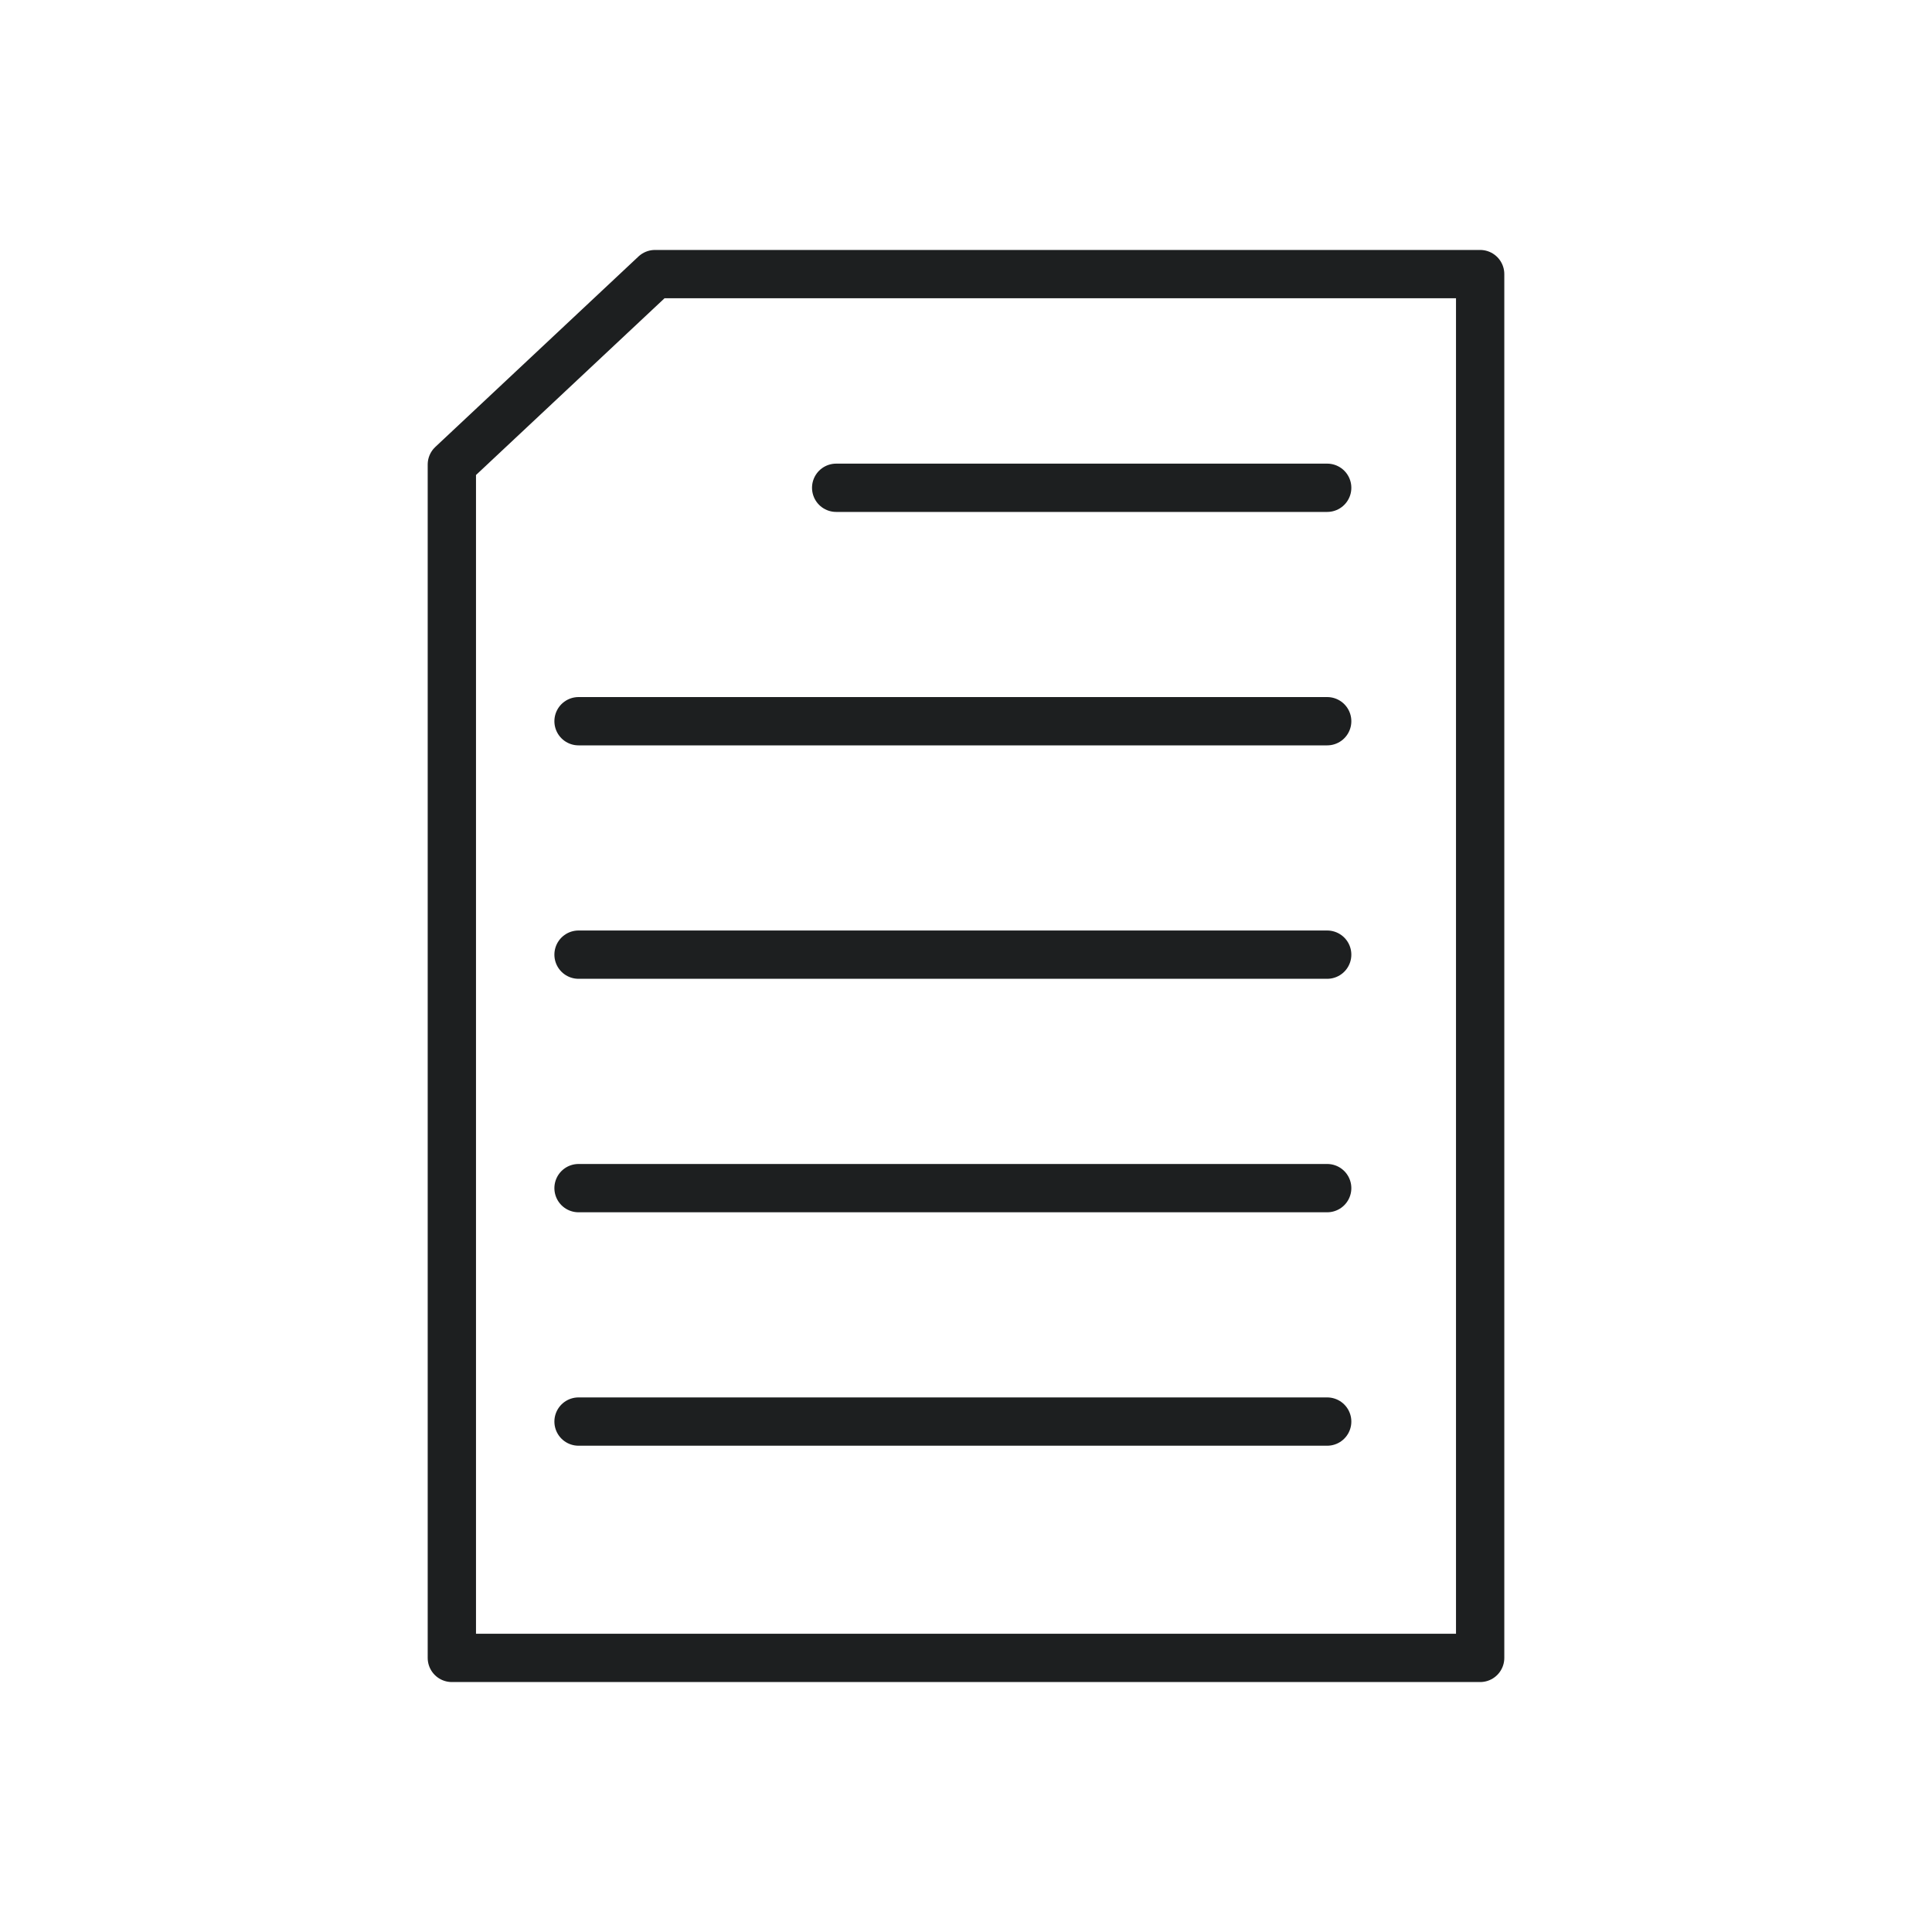
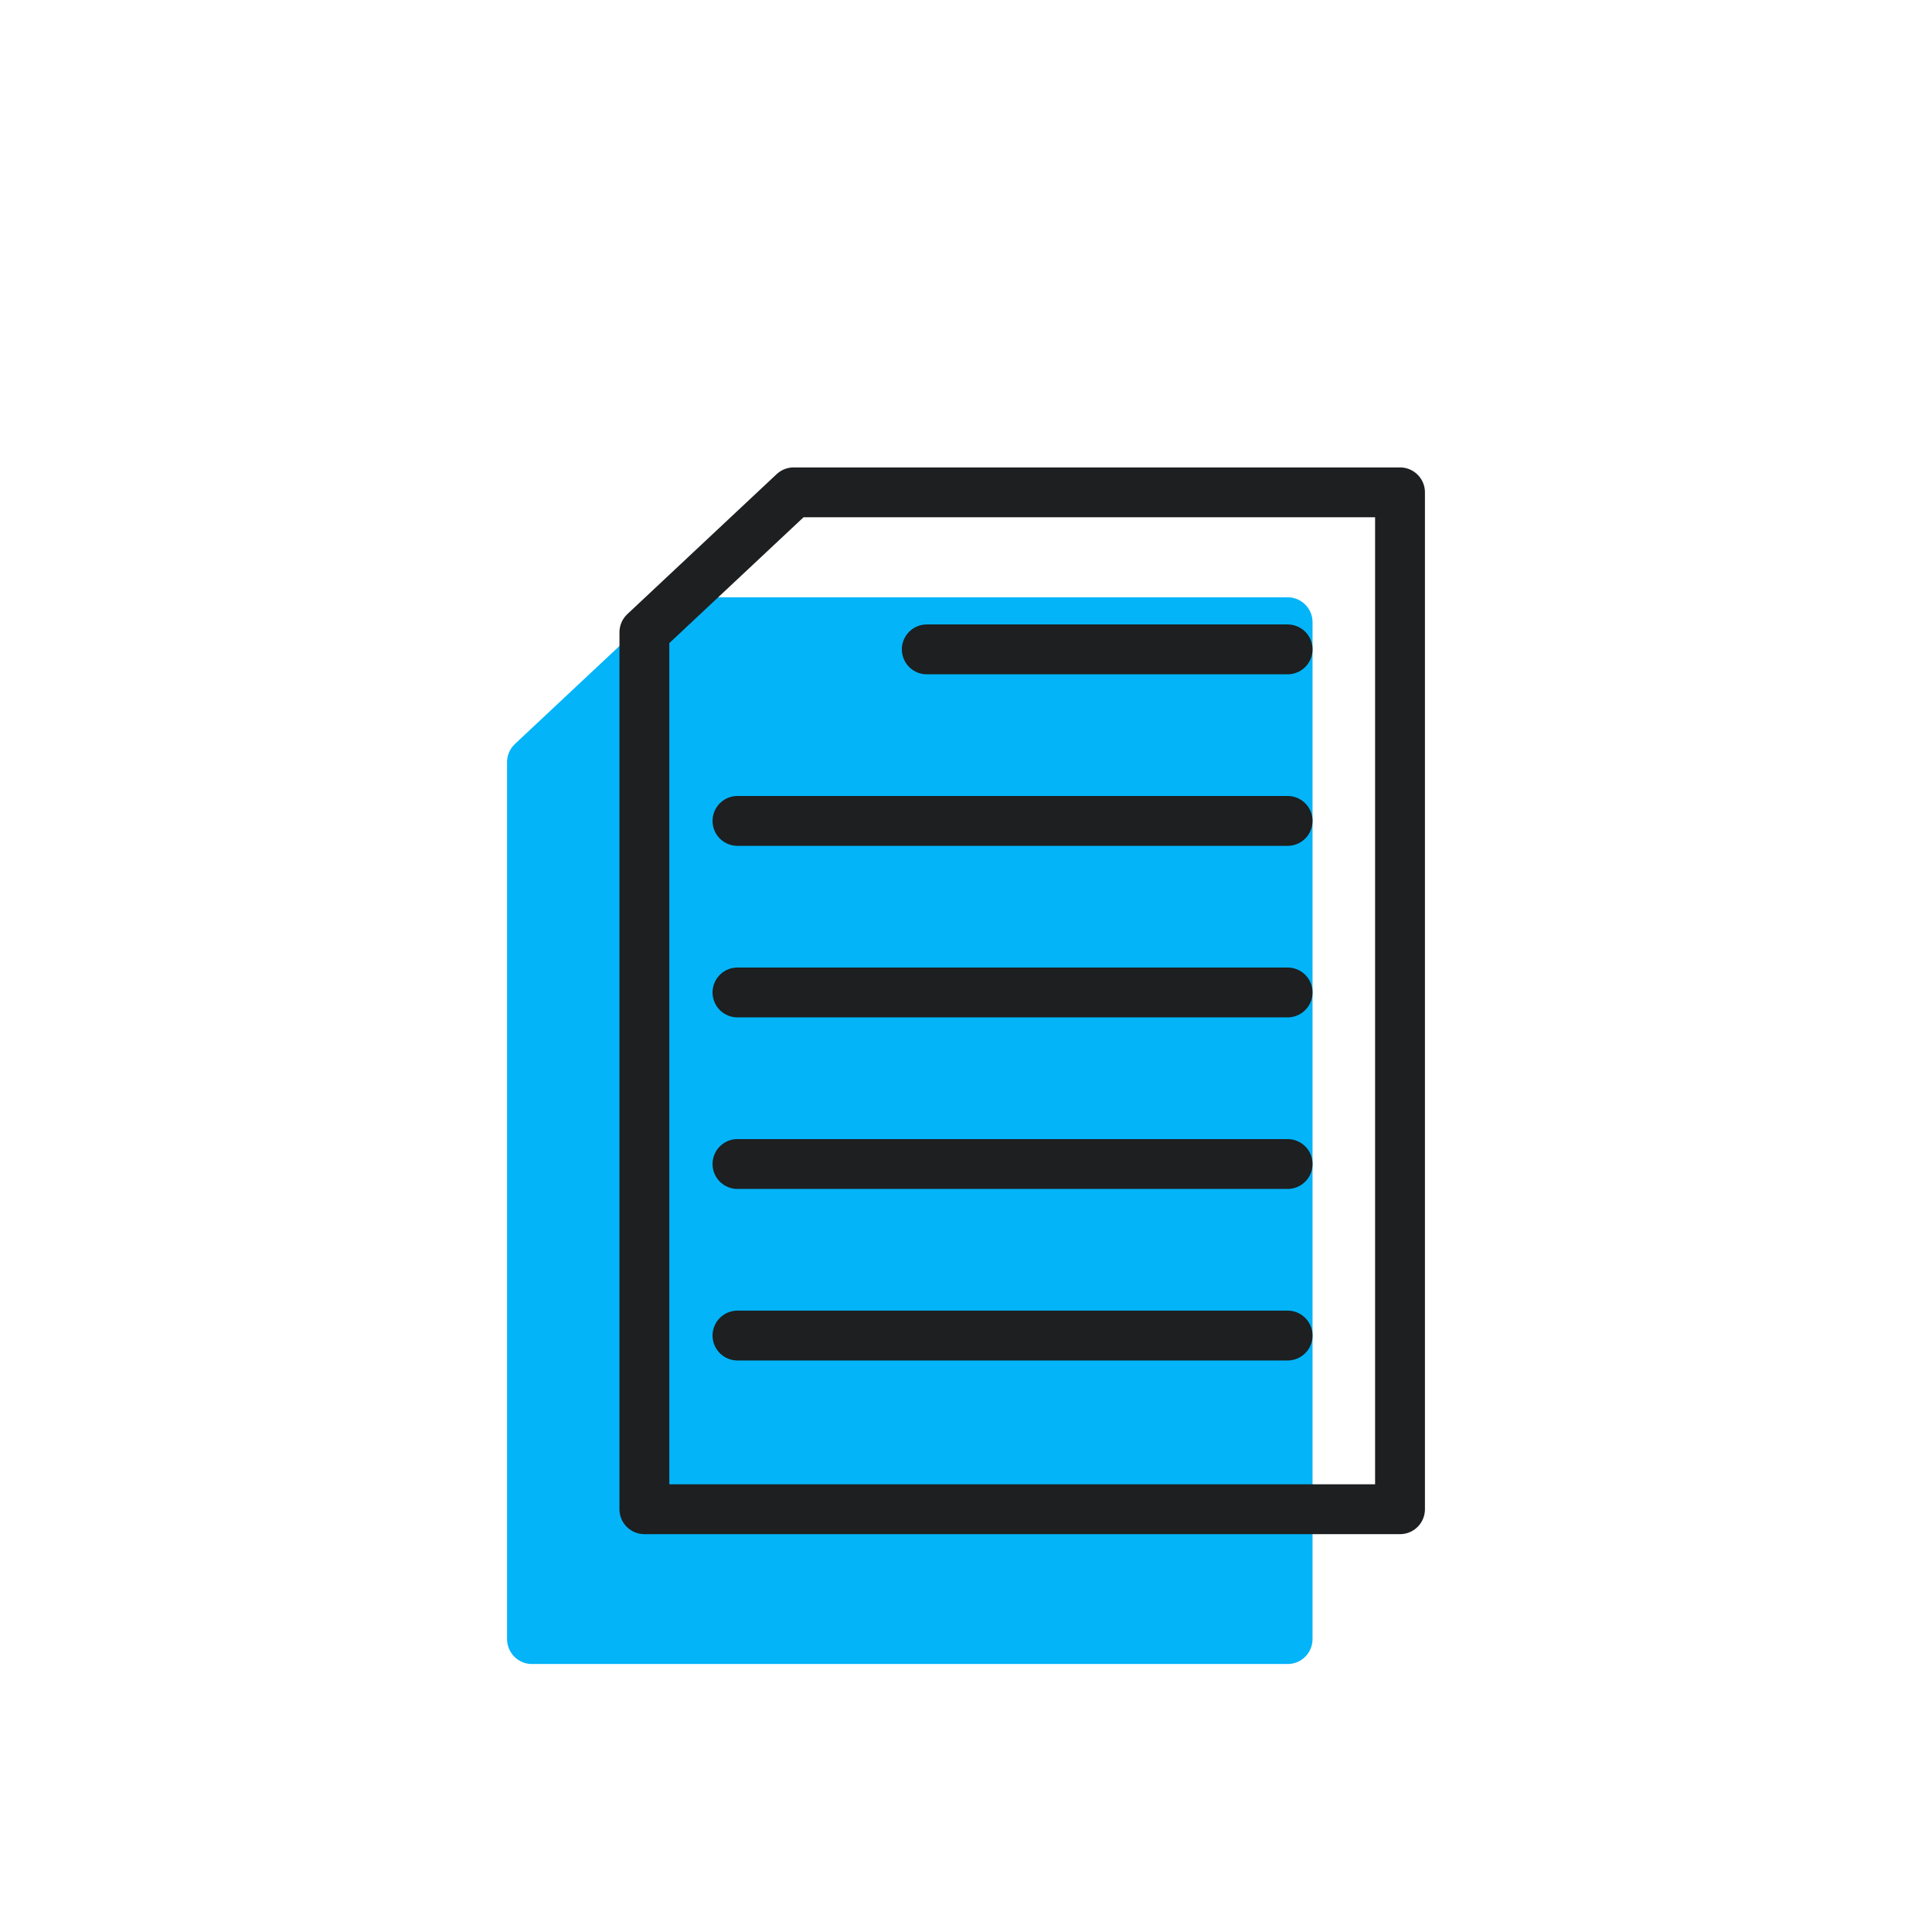
- <svg xmlns="http://www.w3.org/2000/svg" version="1.1" id="Layer_1" x="0px" y="0px" width="40px" height="40px" viewBox="0 0 40 40" enable-background="new 0 0 40 40" xml:space="preserve">
+ <svg xmlns="http://www.w3.org/2000/svg" version="1.1" id="Layer_1" x="0px" y="0px" width="77.5px" height="77.5px" viewBox="0 -37.5 77.5 77.5" enable-background="new 0 -37.5 77.5 77.5" xml:space="preserve">
  <g>
    <g>
-       <polygon fill="none" stroke="#1D1F20" stroke-linecap="round" stroke-linejoin="round" stroke-miterlimit="10" points="    13.561,5.675 30.645,5.675 30.645,34.325 9.355,34.325 9.355,9.618   " />
+       <polygon fill="#03B4F9" stroke="#03B4F9" stroke-width="2" stroke-linecap="round" stroke-linejoin="round" stroke-miterlimit="10" points="    27.328,-12.541 51.651,-12.541 51.651,28.25 21.34,28.25 21.34,-6.927   " />
    </g>
-     <line fill="none" stroke="#1D1F20" stroke-linecap="round" stroke-linejoin="round" stroke-miterlimit="10" x1="17.312" y1="10.099" x2="27.478" y2="10.099" />
-     <line fill="none" stroke="#1D1F20" stroke-linecap="round" stroke-linejoin="round" stroke-miterlimit="10" x1="11.978" y1="14.932" x2="27.478" y2="14.932" />
-     <line fill="none" stroke="#1D1F20" stroke-linecap="round" stroke-linejoin="round" stroke-miterlimit="10" x1="11.978" y1="19.765" x2="27.478" y2="19.765" />
-     <line fill="none" stroke="#1D1F20" stroke-linecap="round" stroke-linejoin="round" stroke-miterlimit="10" x1="11.978" y1="24.599" x2="27.478" y2="24.599" />
-     <line fill="none" stroke="#1D1F20" stroke-linecap="round" stroke-linejoin="round" stroke-miterlimit="10" x1="11.978" y1="29.432" x2="27.478" y2="29.432" />
+     <g>
+       <g>
+         <polygon fill="none" stroke="#1D1F20" stroke-width="2" stroke-linecap="round" stroke-linejoin="round" stroke-miterlimit="10" points="     31.837,-17.75 56.16,-17.75 56.16,23.041 25.849,23.041 25.849,-12.136    " />
+       </g>
+       <line fill="none" stroke="#1D1F20" stroke-width="2" stroke-linecap="round" stroke-linejoin="round" stroke-miterlimit="10" x1="37.177" y1="-11.451" x2="51.651" y2="-11.451" />
+       <line fill="none" stroke="#1D1F20" stroke-width="2" stroke-linecap="round" stroke-linejoin="round" stroke-miterlimit="10" x1="29.583" y1="-4.57" x2="51.651" y2="-4.57" />
+       <line fill="none" stroke="#1D1F20" stroke-width="2" stroke-linecap="round" stroke-linejoin="round" stroke-miterlimit="10" x1="29.583" y1="2.311" x2="51.651" y2="2.311" />
+       <line fill="none" stroke="#1D1F20" stroke-width="2" stroke-linecap="round" stroke-linejoin="round" stroke-miterlimit="10" x1="29.583" y1="9.193" x2="51.651" y2="9.193" />
+       <line fill="none" stroke="#1D1F20" stroke-width="2" stroke-linecap="round" stroke-linejoin="round" stroke-miterlimit="10" x1="29.583" y1="16.074" x2="51.651" y2="16.074" />
+     </g>
  </g>
</svg>
